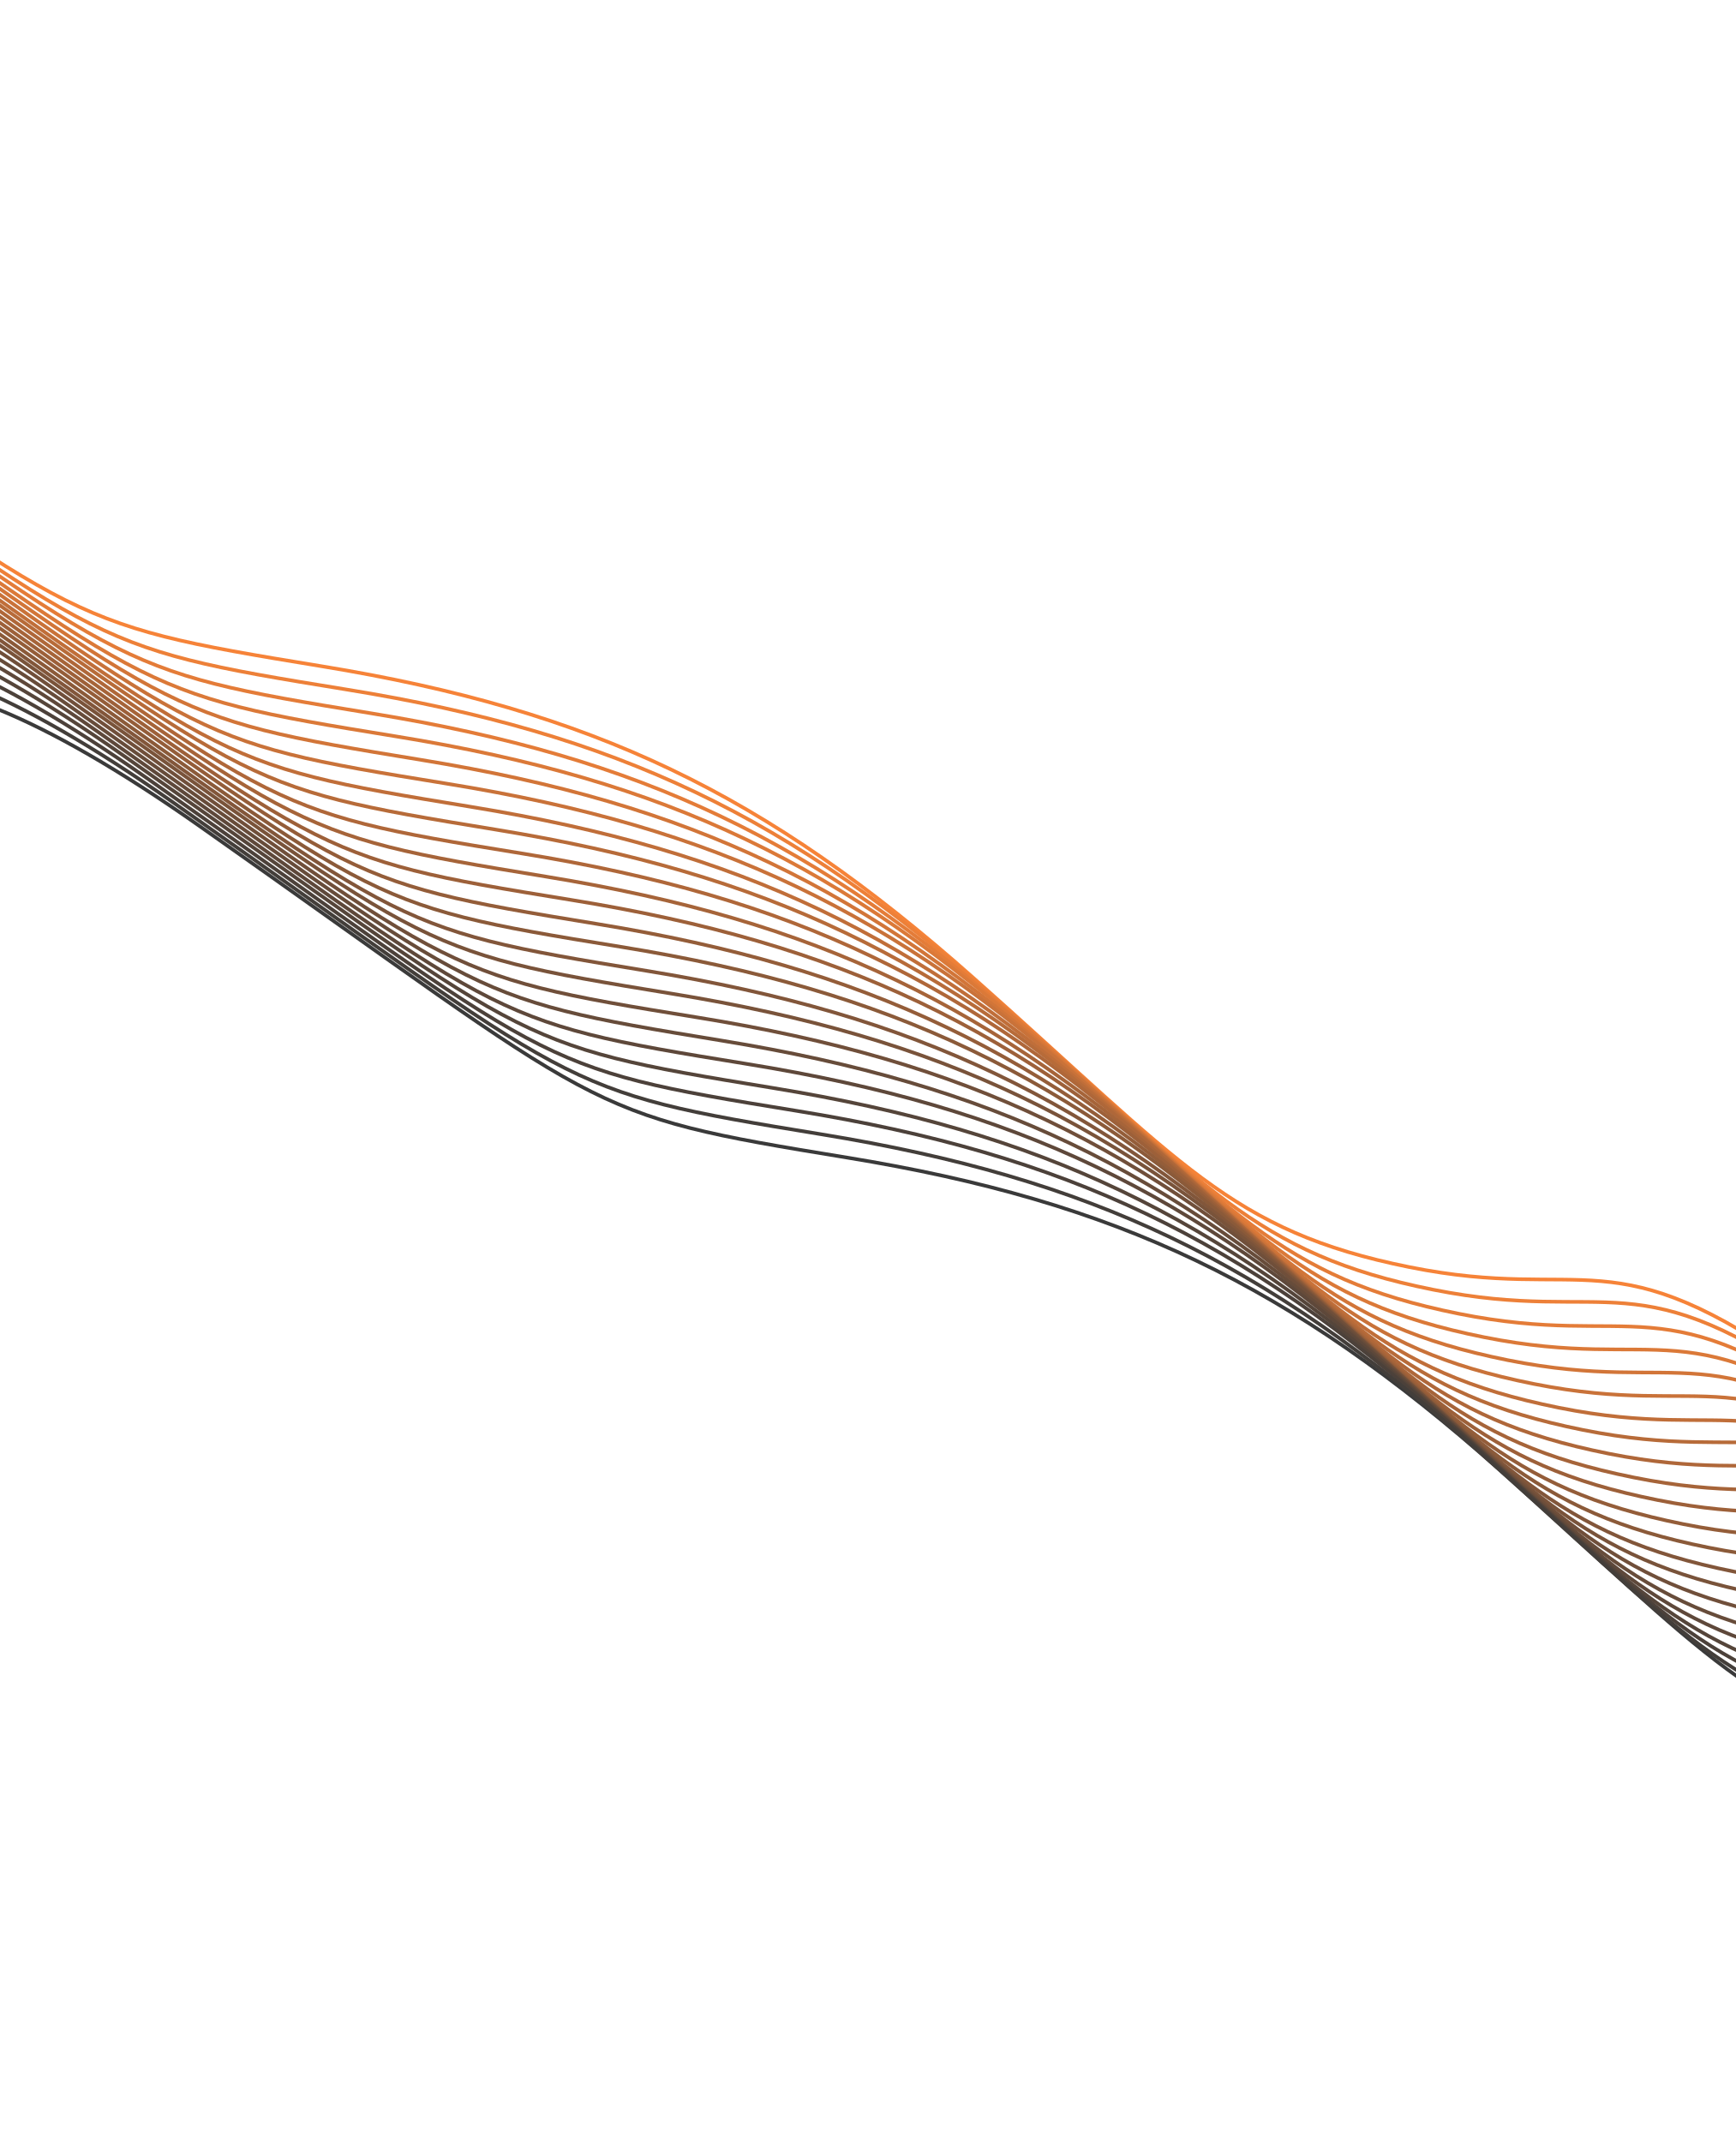
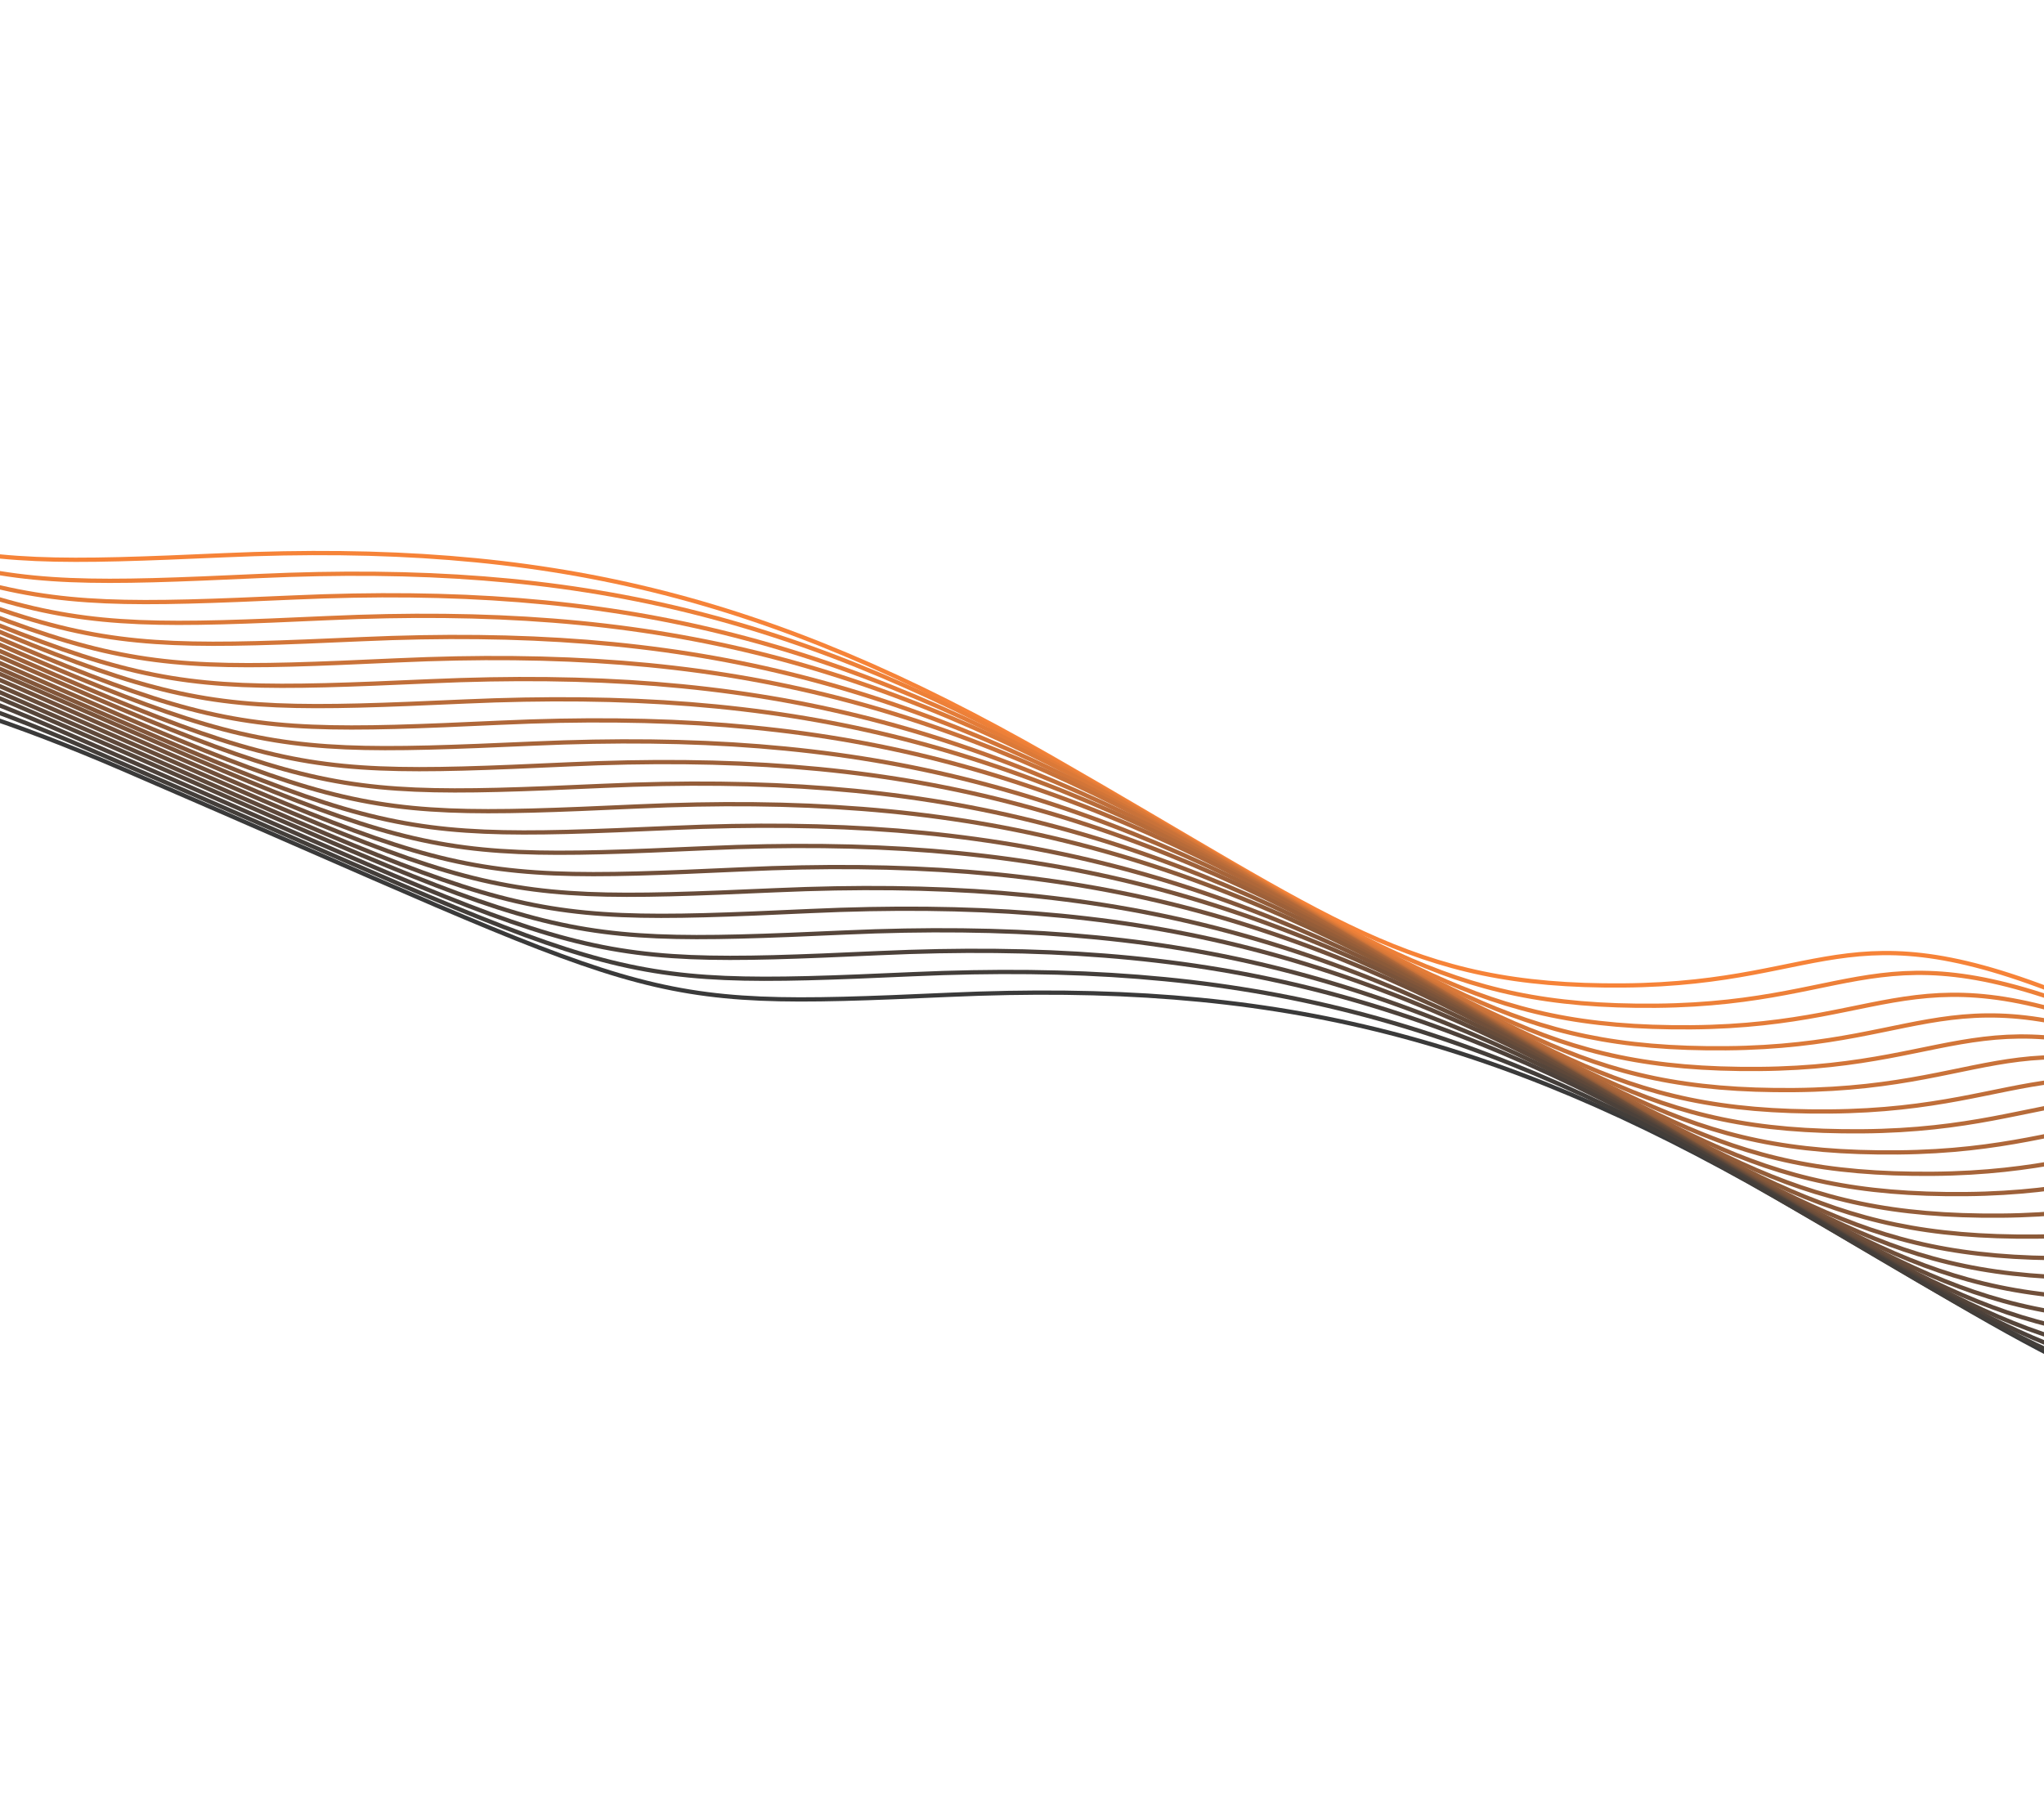
- <svg xmlns="http://www.w3.org/2000/svg" width="1440" height="1777" viewBox="0 0 1440 1777" fill="none">
-   <path d="M-585.236 242.928C-594.837 173.989 -545.448 84.356 -271.081 277.342C71.877 518.574 42.412 515.97 266.746 552.7C491.081 589.431 635.022 658.127 807.582 811.353C980.142 964.58 1020.42 1021.26 1169.05 1051.17C1317.69 1081.08 1335.77 1022.94 1498.33 1139.85" stroke="#F68338" stroke-width="3" />
-   <path d="M-148.395 651.023C-157.96 582.104 -108.569 492.473 165.52 685.298C508.131 926.329 478.688 923.738 702.846 960.367C927.003 996.995 1070.81 1065.62 1243.18 1218.73C1415.56 1371.85 1455.78 1428.5 1604.3 1458.34C1752.81 1488.19 1770.91 1430.05 1933.3 1546.86" stroke="#3A3A3A" stroke-width="3" />
-   <path d="M-564.196 263.158C-573.659 194.063 -524.078 104.102 -250.044 297.024C92.497 538.175 63.031 535.625 287.338 571.994C511.645 608.364 655.477 676.944 827.763 830.211C1000.05 983.478 1040.22 1040.22 1188.82 1069.91C1337.43 1099.59 1355.64 1041.27 1517.99 1158.14" stroke="#ED8038" stroke-width="3" />
-   <path d="M-542.639 282.533C-552.205 213.614 -502.813 123.983 -228.724 316.808C113.887 557.839 84.444 555.248 308.601 591.877C532.759 628.505 676.568 697.125 848.94 850.243C1021.31 1003.36 1061.53 1060.01 1210.05 1089.85C1358.57 1119.7 1376.66 1061.56 1539.06 1178.37" stroke="#E47C38" stroke-width="3" />
-   <path d="M-523.455 301.692C-532.954 232.576 -483.374 142.614 -209.063 335.696C133.826 577.048 104.337 574.484 328.821 610.956C553.305 647.428 697.269 716.084 869.743 869.46C1042.22 1022.84 1082.44 1079.61 1231.16 1109.36C1379.89 1139.12 1398.09 1080.79 1560.61 1197.76" stroke="#DB7938" stroke-width="3" />
-   <path d="M-501.915 321.056C-511.48 252.137 -462.089 162.506 -188 355.331C154.611 596.362 125.168 593.771 349.326 630.4C573.483 667.028 717.292 735.648 889.664 888.766C1062.04 1041.88 1102.26 1098.53 1250.78 1128.38C1399.29 1158.22 1417.39 1100.08 1579.78 1216.89" stroke="#D27538" stroke-width="3" />
-   <path d="M-480.858 341.296C-490.321 272.201 -440.74 182.24 -166.706 375.162C175.835 616.313 146.369 613.763 370.676 650.132C594.983 686.502 738.815 755.082 911.101 908.349C1083.39 1061.62 1123.56 1118.36 1272.16 1148.05C1420.77 1177.73 1438.98 1119.41 1601.33 1236.28" stroke="#C97239" stroke-width="3" />
-   <path d="M-461.174 359.589C-470.775 290.649 -421.385 201.017 -147.018 394.002C195.94 635.234 166.474 632.63 390.809 669.361C615.143 706.091 759.084 774.787 931.645 928.014C1104.2 1081.24 1144.48 1137.92 1293.12 1167.83C1441.75 1197.74 1459.84 1139.6 1622.4 1256.51" stroke="#C06E39" stroke-width="3" />
-   <path d="M-439.634 378.954C-449.199 310.035 -399.808 220.403 -125.719 413.228C216.892 654.26 187.449 651.669 411.607 688.297C635.765 724.926 779.573 793.546 951.946 946.663C1124.32 1099.78 1164.54 1156.43 1313.06 1186.27C1461.57 1216.12 1479.67 1157.98 1642.06 1274.79" stroke="#B76B39" stroke-width="3" />
-   <path d="M-418.577 399.193C-428.04 330.098 -378.459 240.137 -104.425 433.058C238.116 674.21 208.65 671.659 432.957 708.029C657.264 744.399 801.096 812.979 973.382 966.246C1145.67 1119.51 1185.84 1176.26 1334.44 1205.94C1483.05 1235.63 1501.26 1177.3 1663.61 1294.18" stroke="#AF6739" stroke-width="3" />
-   <path d="M-398.892 417.487C-408.493 348.547 -359.104 258.915 -84.737 451.9C258.221 693.132 228.756 690.528 453.09 727.259C677.425 763.989 821.366 832.685 993.926 985.912C1166.49 1139.14 1206.76 1195.82 1355.4 1225.73C1504.03 1255.64 1522.12 1197.5 1684.68 1314.41" stroke="#A66439" stroke-width="3" />
-   <path d="M-377.852 437.717C-387.316 368.621 -337.734 278.66 -63.701 471.582C278.841 712.734 249.374 710.183 473.681 746.553C697.989 782.923 841.821 851.502 1014.11 1004.77C1186.39 1158.04 1226.56 1214.78 1375.17 1244.47C1523.78 1274.15 1541.98 1215.83 1704.34 1332.7" stroke="#9D6039" stroke-width="3" />
-   <path d="M-356.295 457.091C-365.861 388.172 -316.469 298.541 -42.38 491.366C300.231 732.397 270.788 729.806 494.945 766.435C719.103 803.063 862.912 871.683 1035.28 1024.8C1207.66 1177.92 1247.88 1234.57 1396.4 1264.41C1544.91 1294.25 1563.01 1236.12 1725.4 1352.93" stroke="#945D39" stroke-width="3" />
-   <path d="M-337.111 476.25C-346.61 407.134 -297.03 317.172 -22.719 510.254C320.17 751.606 290.681 749.042 515.165 785.514C739.649 821.986 883.613 890.642 1056.09 1044.02C1228.56 1197.39 1268.78 1254.17 1417.51 1283.92C1566.24 1313.68 1584.43 1255.34 1746.95 1372.32" stroke="#8B5A39" stroke-width="3" />
-   <path d="M-315.554 495.625C-325.155 426.685 -275.766 337.053 -1.399 530.038C341.559 771.27 312.094 768.666 536.428 805.397C760.763 842.127 904.704 910.823 1077.26 1064.05C1249.82 1217.28 1290.1 1273.96 1438.74 1303.87C1587.37 1333.78 1605.46 1275.64 1768.02 1392.54" stroke="#82563A" stroke-width="3" />
-   <path d="M-294.014 514.988C-303.579 446.069 -254.188 356.438 19.901 549.263C362.512 790.295 333.069 787.703 557.227 824.332C781.384 860.96 925.193 929.58 1097.57 1082.7C1269.94 1235.82 1310.16 1292.47 1458.68 1322.31C1607.19 1352.15 1625.29 1294.01 1787.68 1410.83" stroke="#79533A" stroke-width="3" />
-   <path d="M-272.957 535.229C-282.421 466.133 -232.839 376.172 41.194 569.094C383.736 810.246 354.269 807.695 578.576 844.065C802.883 880.435 946.715 949.014 1119 1102.28C1291.29 1255.55 1331.46 1312.29 1480.06 1341.98C1628.67 1371.66 1646.88 1313.34 1809.23 1430.21" stroke="#704F3A" stroke-width="3" />
-   <path d="M-253.273 553.521C-262.874 484.582 -213.484 394.95 60.882 587.935C403.841 829.167 374.375 826.563 598.71 863.293C823.044 900.024 966.985 968.72 1139.55 1121.95C1312.11 1275.17 1352.38 1331.85 1501.02 1361.76C1649.65 1391.68 1667.74 1333.53 1830.3 1450.44" stroke="#674C3A" stroke-width="3" />
-   <path d="M-232.233 573.752C-241.696 504.657 -192.114 414.696 81.919 607.617C424.461 848.769 394.994 846.218 619.301 882.588C843.608 918.958 987.44 987.538 1159.73 1140.8C1332.01 1294.07 1372.18 1350.81 1520.79 1380.5C1669.4 1410.19 1687.6 1351.86 1849.96 1468.74" stroke="#5E483A" stroke-width="3" />
-   <path d="M-210.676 593.126C-220.242 524.207 -170.85 434.576 103.239 627.401C445.85 868.432 416.407 865.841 640.564 902.469C864.722 939.098 1008.53 1007.72 1180.9 1160.84C1353.28 1313.95 1393.5 1370.6 1542.01 1400.45C1690.53 1430.29 1708.63 1372.15 1871.02 1488.96" stroke="#55453A" stroke-width="3" />
-   <path d="M-191.492 612.285C-200.991 543.169 -151.411 453.207 122.9 646.289C465.789 887.641 436.3 885.077 660.784 921.549C885.268 958.021 1029.23 1026.68 1201.71 1180.05C1374.18 1333.43 1414.4 1390.2 1563.13 1419.96C1711.85 1449.71 1730.05 1391.38 1892.57 1508.35" stroke="#4C413A" stroke-width="3" />
-   <path d="M-169.952 631.65C-179.517 562.731 -130.126 473.099 143.963 665.925C486.574 906.956 457.131 904.365 681.289 940.993C905.447 977.622 1049.26 1046.24 1221.63 1199.36C1394 1352.48 1434.22 1409.13 1582.74 1438.97C1731.26 1468.81 1749.35 1410.68 1911.75 1527.49" stroke="#433E3A" stroke-width="3" />
+ <svg xmlns="http://www.w3.org/2000/svg" width="1440" height="1275" viewBox="0 0 1440 1275" fill="none">
+   <path d="M-739.219 262.451C-762.734 196.939 -732.746 99.092 -424.674 231.803C-39.585 397.692 -68.959 401.177 158.143 391.19C385.245 381.203 540.203 418.968 740.484 533.61C940.765 648.253 991.793 695.484 1143.41 694.324C1295.02 693.164 1300.81 632.55 1483.87 713.691" stroke="#F68338" stroke-width="3" />
+   <path d="M-228.066 572.442C-251.542 506.942 -221.552 409.096 86.215 541.707C470.924 707.471 441.574 710.964 668.482 700.914C895.39 690.863 1050.2 728.58 1250.28 843.155C1450.35 957.729 1501.32 1004.94 1652.8 1003.74C1804.29 1002.54 1810.09 941.926 1992.97 1023.01" stroke="#3A3A3A" stroke-width="3" />
+   <path d="M-714.482 277.944C-737.894 212.251 -707.786 114.043 -400.053 246.76C-15.388 412.656 -44.752 416.193 182.249 405.859C409.25 395.525 564.078 433.197 764.099 547.936C964.12 662.675 1015.06 709.989 1166.59 708.615C1318.13 707.241 1324.01 646.422 1506.86 727.573" stroke="#ED8038" stroke-width="3" />
+   <path d="M-689.415 292.494C-712.891 226.994 -682.901 129.148 -375.134 261.759C9.575 427.523 -19.775 431.016 207.134 420.966C434.042 410.915 588.855 448.632 788.93 563.206C989.004 677.781 1039.97 724.993 1191.46 723.79C1342.94 722.587 1348.74 661.978 1531.62 743.059" stroke="#E47C38" stroke-width="3" />
+   <path d="M-666.714 307.318C-690.165 241.612 -660.058 143.403 -352.021 276.22C33.025 442.241 3.636 445.771 230.832 435.5C458.027 425.229 613 462.95 813.227 577.756C1013.45 692.562 1064.45 739.896 1216.12 738.565C1367.78 737.234 1373.65 676.41 1556.68 757.622" stroke="#DB7938" stroke-width="3" />
+   <path d="M-641.665 321.861C-665.141 256.361 -635.151 158.515 -327.384 291.126C57.325 456.89 27.975 460.383 254.883 450.333C481.792 440.282 636.605 477.999 836.68 592.574C1036.75 707.148 1087.72 754.36 1239.21 753.157C1390.69 751.954 1396.49 691.345 1579.37 772.426" stroke="#D27538" stroke-width="3" />
+   <path d="M-616.909 337.36C-640.321 271.667 -610.212 173.459 -302.48 306.176C82.185 472.072 52.821 475.609 279.822 465.275C506.824 454.941 661.651 492.613 861.672 607.352C1061.69 722.091 1112.63 769.405 1264.17 768.031C1415.7 766.657 1421.58 705.838 1604.43 786.989" stroke="#C97239" stroke-width="3" />
+   <path d="M-593.896 351.234C-617.411 285.722 -587.423 187.875 -279.351 320.586C105.739 486.475 76.364 489.96 303.466 479.973C530.568 469.986 685.527 507.751 885.807 622.393C1086.09 737.036 1137.12 784.267 1288.73 783.107C1440.34 781.947 1446.13 721.333 1629.19 802.474" stroke="#C06E39" stroke-width="3" />
+   <path d="M-568.847 365.778C-592.323 300.278 -562.333 202.432 -254.566 335.043C130.143 500.807 100.793 504.3 327.701 494.249C554.609 484.199 709.422 521.916 909.497 636.49C1109.57 751.065 1160.54 798.277 1312.02 797.074C1463.5 795.871 1469.31 735.262 1652.18 816.343" stroke="#B76B39" stroke-width="3" />
+   <path d="M-544.092 381.276C-567.504 315.583 -537.395 217.375 -229.663 350.092C155.002 515.988 125.638 519.525 352.639 509.191C579.641 498.857 734.468 536.529 934.489 651.268C1134.51 766.007 1185.45 813.321 1336.98 811.947C1488.52 810.573 1494.4 749.754 1677.25 830.905" stroke="#AF6739" stroke-width="3" />
+   <path d="M-521.078 395.151C-544.593 329.639 -514.605 231.792 -206.533 364.503C178.556 530.392 149.182 533.877 376.284 523.89C603.386 513.903 758.344 551.668 958.625 666.31C1158.91 780.953 1209.93 828.184 1361.55 827.024C1513.16 825.864 1518.95 765.25 1702.01 846.391" stroke="#A66439" stroke-width="3" />
+   <path d="M-496.342 410.644C-519.754 344.951 -489.645 246.743 -181.913 379.46C202.753 545.356 173.388 548.893 400.39 538.559C627.391 528.225 782.219 565.897 982.24 680.636C1182.26 795.375 1233.2 842.689 1384.73 841.315C1536.27 839.941 1542.15 779.122 1725 860.273" stroke="#9D6039" stroke-width="3" />
+   <path d="M-471.274 425.193C-494.75 359.694 -464.76 261.848 -156.993 394.459C227.716 560.223 198.366 563.716 425.275 553.665C652.183 543.615 806.996 581.331 1007.07 695.906C1207.15 810.481 1258.12 857.693 1409.6 856.49C1561.08 855.287 1566.88 794.677 1749.76 875.758" stroke="#945D39" stroke-width="3" />
+   <path d="M-448.573 440.017C-472.024 374.311 -441.917 276.103 -133.88 408.92C251.166 574.941 221.777 578.47 448.973 568.2C676.168 557.929 831.141 595.649 1031.37 710.455C1231.59 825.262 1282.59 872.595 1434.26 871.264C1585.93 869.933 1591.79 809.11 1774.82 890.321" stroke="#8B5A39" stroke-width="3" />
+   <path d="M-423.506 454.567C-447.02 389.055 -417.032 291.208 -108.96 423.919C276.129 589.808 246.755 593.293 473.857 583.307C700.959 573.32 855.917 611.084 1056.2 725.726C1256.48 840.369 1307.51 887.6 1459.12 886.44C1610.73 885.28 1616.53 824.666 1799.58 905.807" stroke="#82563A" stroke-width="3" />
+   <path d="M-398.456 469.11C-421.932 403.61 -391.942 305.764 -84.175 438.375C300.534 604.139 271.184 607.632 498.092 597.581C725 587.531 879.813 625.248 1079.89 739.822C1279.96 854.397 1330.93 901.609 1482.41 900.406C1633.9 899.203 1639.7 838.594 1822.58 919.675" stroke="#79533A" stroke-width="3" />
+   <path d="M-373.701 484.609C-397.113 418.916 -367.005 320.708 -59.272 453.425C325.393 619.321 296.029 622.858 523.03 612.524C750.031 602.19 904.859 639.862 1104.88 754.601C1304.9 869.34 1355.84 916.654 1507.37 915.28C1658.91 913.906 1664.79 853.087 1847.64 934.238" stroke="#704F3A" stroke-width="3" />
+   <path d="M-350.688 498.483C-374.203 432.971 -344.215 335.124 -36.143 467.835C348.947 633.724 319.572 637.209 546.674 627.222C773.777 617.235 928.735 655 1129.02 769.642C1329.3 884.285 1380.32 931.516 1531.94 930.356C1683.55 929.196 1689.34 868.582 1872.4 949.723" stroke="#674C3A" stroke-width="3" />
+   <path d="M-325.951 513.977C-349.363 448.283 -319.254 350.076 -11.522 482.792C373.144 648.689 343.779 652.226 570.781 641.891C797.782 631.557 952.61 669.23 1152.63 783.968C1352.65 898.707 1403.59 946.022 1555.13 944.647C1706.66 943.273 1712.54 882.454 1895.39 963.606" stroke="#5E483A" stroke-width="3" />
+   <path d="M-300.884 528.525C-324.36 463.026 -294.369 365.18 13.398 497.791C398.106 663.555 368.756 667.048 595.665 656.997C822.573 646.947 977.386 684.663 1177.46 799.238C1377.54 913.813 1428.51 961.025 1579.99 959.822C1731.47 958.619 1737.27 898.009 1920.15 979.09" stroke="#55453A" stroke-width="3" />
+   <path d="M-278.182 543.35C-301.634 477.644 -271.527 379.436 36.51 512.253C421.557 678.274 392.168 681.803 619.363 671.532C846.558 661.262 1001.53 698.982 1201.76 813.788C1401.99 928.595 1452.98 975.928 1604.65 974.597C1756.32 973.266 1762.18 912.443 1945.21 993.654" stroke="#4C413A" stroke-width="3" />
+   <path d="M-253.133 557.893C-276.609 492.394 -246.619 394.548 61.148 527.159C445.857 692.922 416.507 696.416 643.415 686.365C870.323 676.315 1025.14 714.031 1225.21 828.606C1425.29 943.181 1476.26 990.393 1627.74 989.19C1779.22 987.987 1785.02 927.377 1967.9 1008.46" stroke="#433E3A" stroke-width="3" />
</svg>
